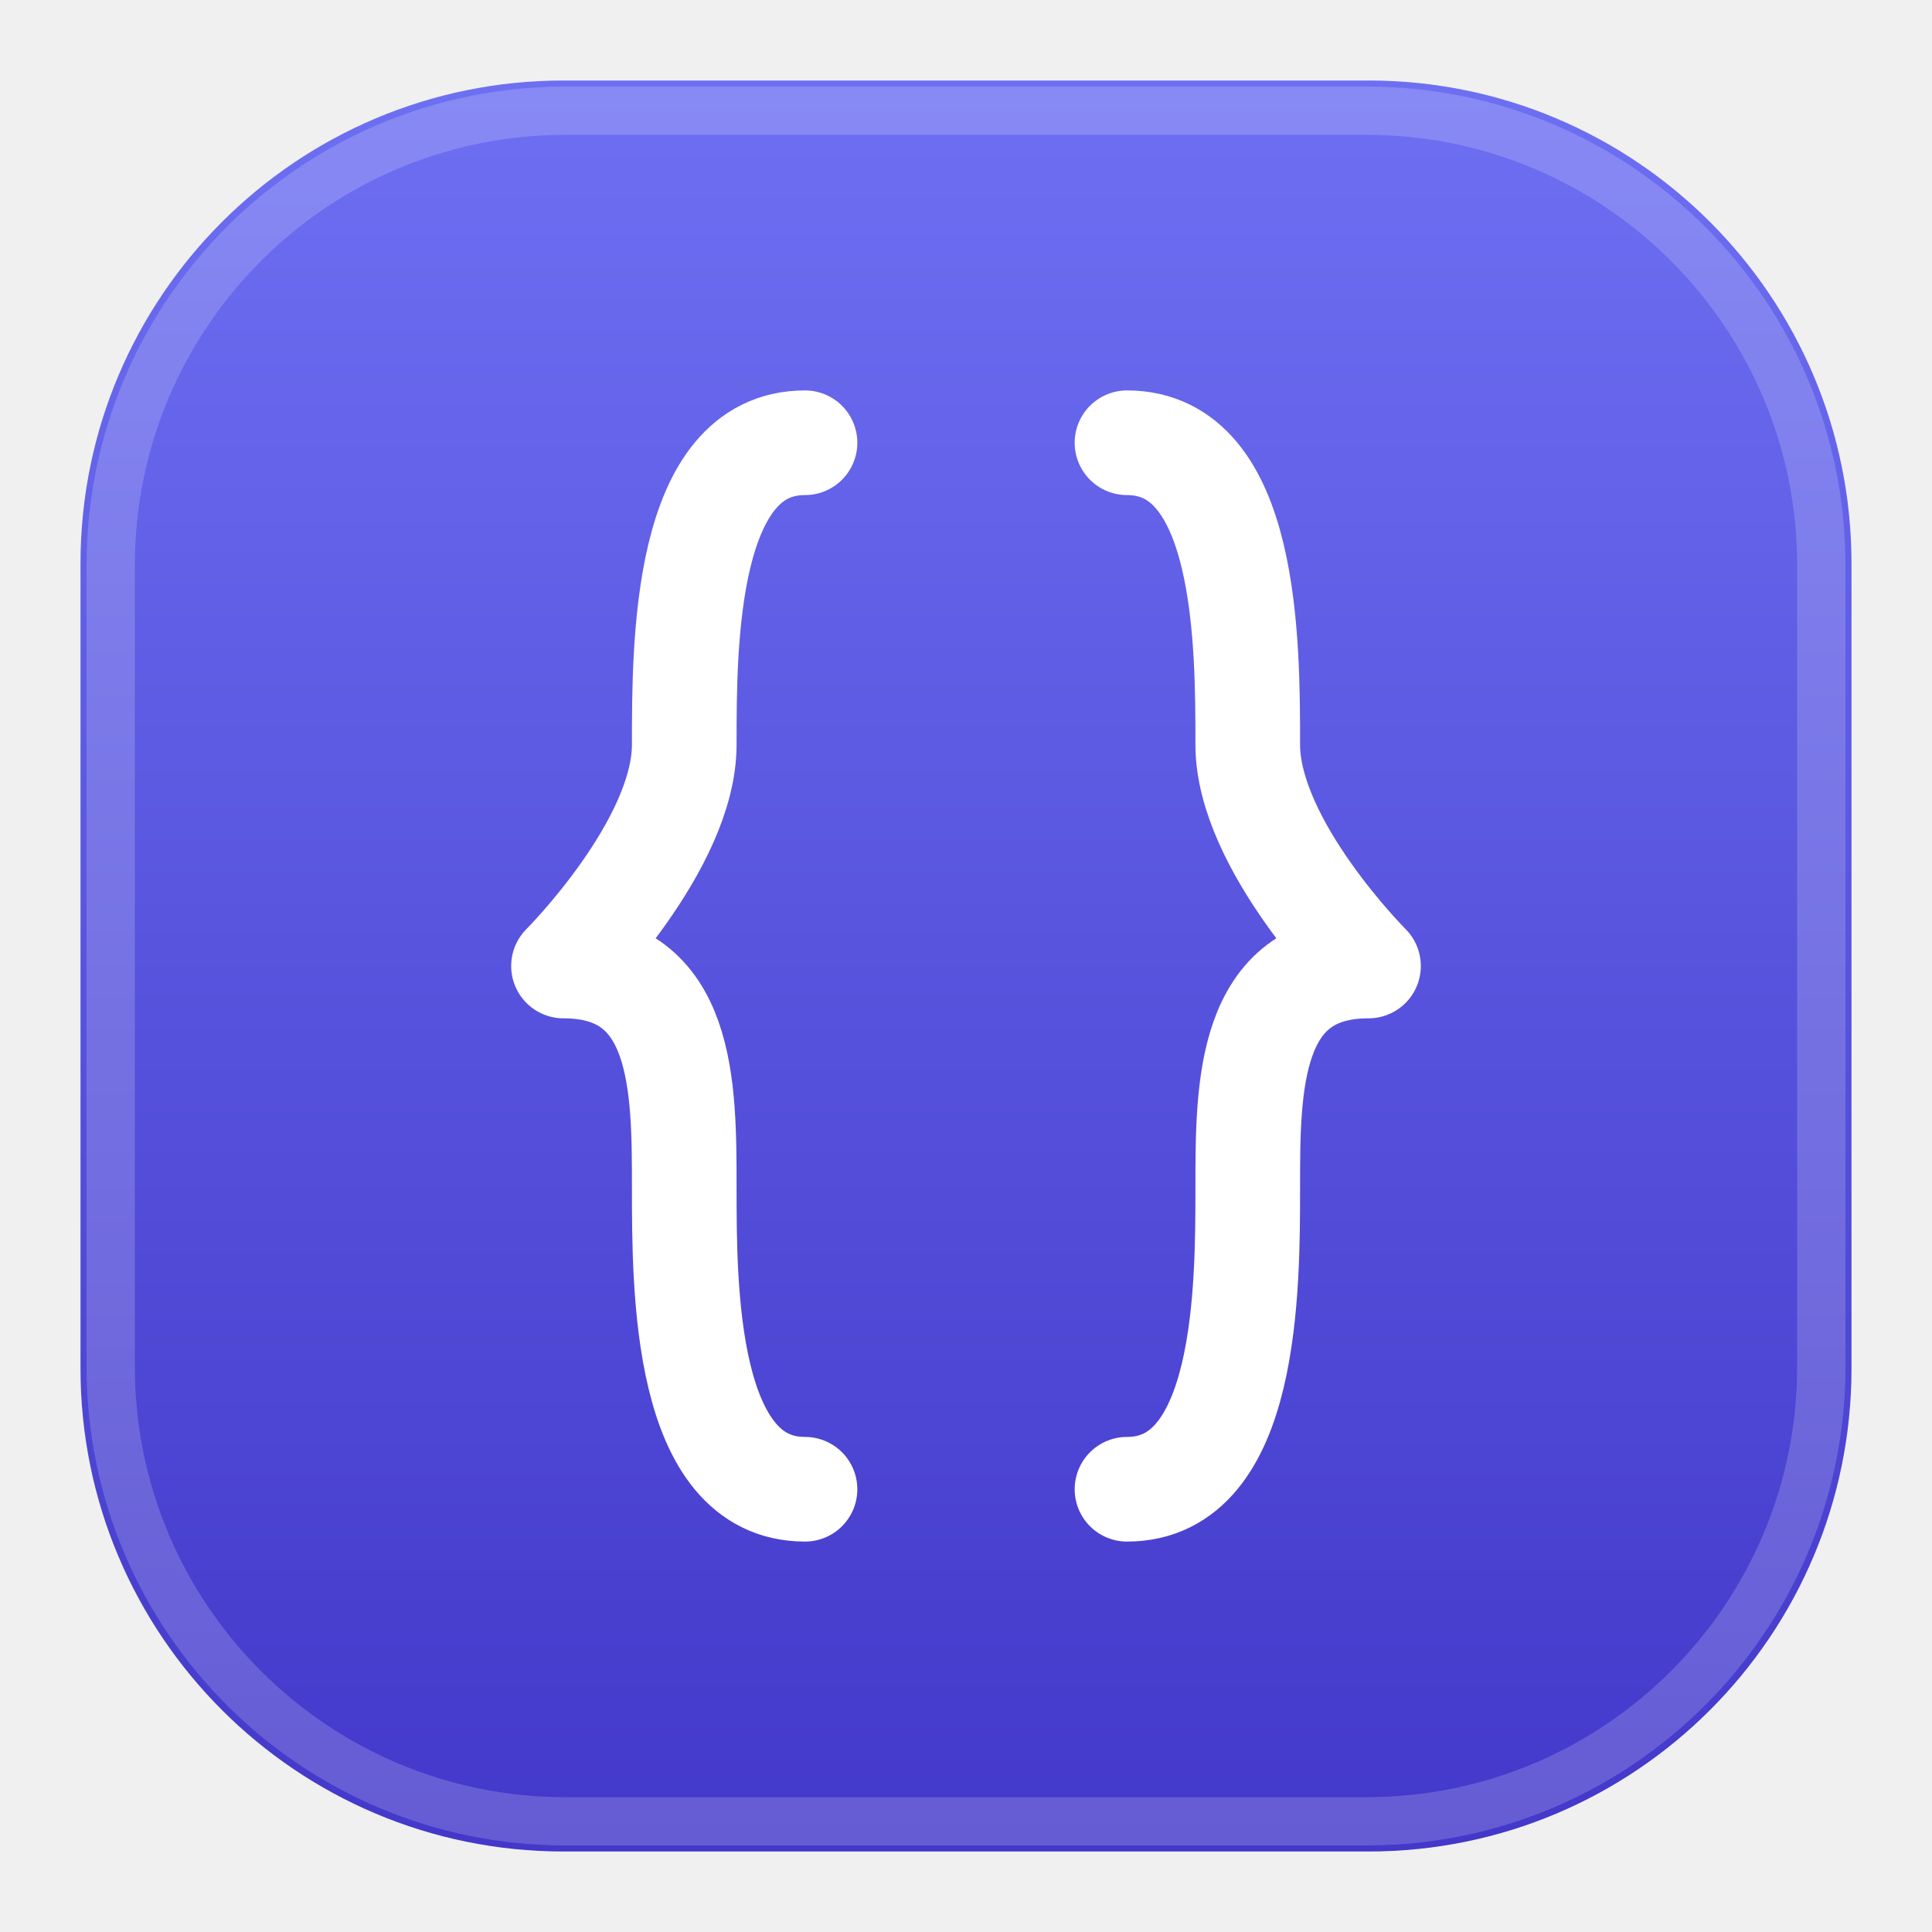
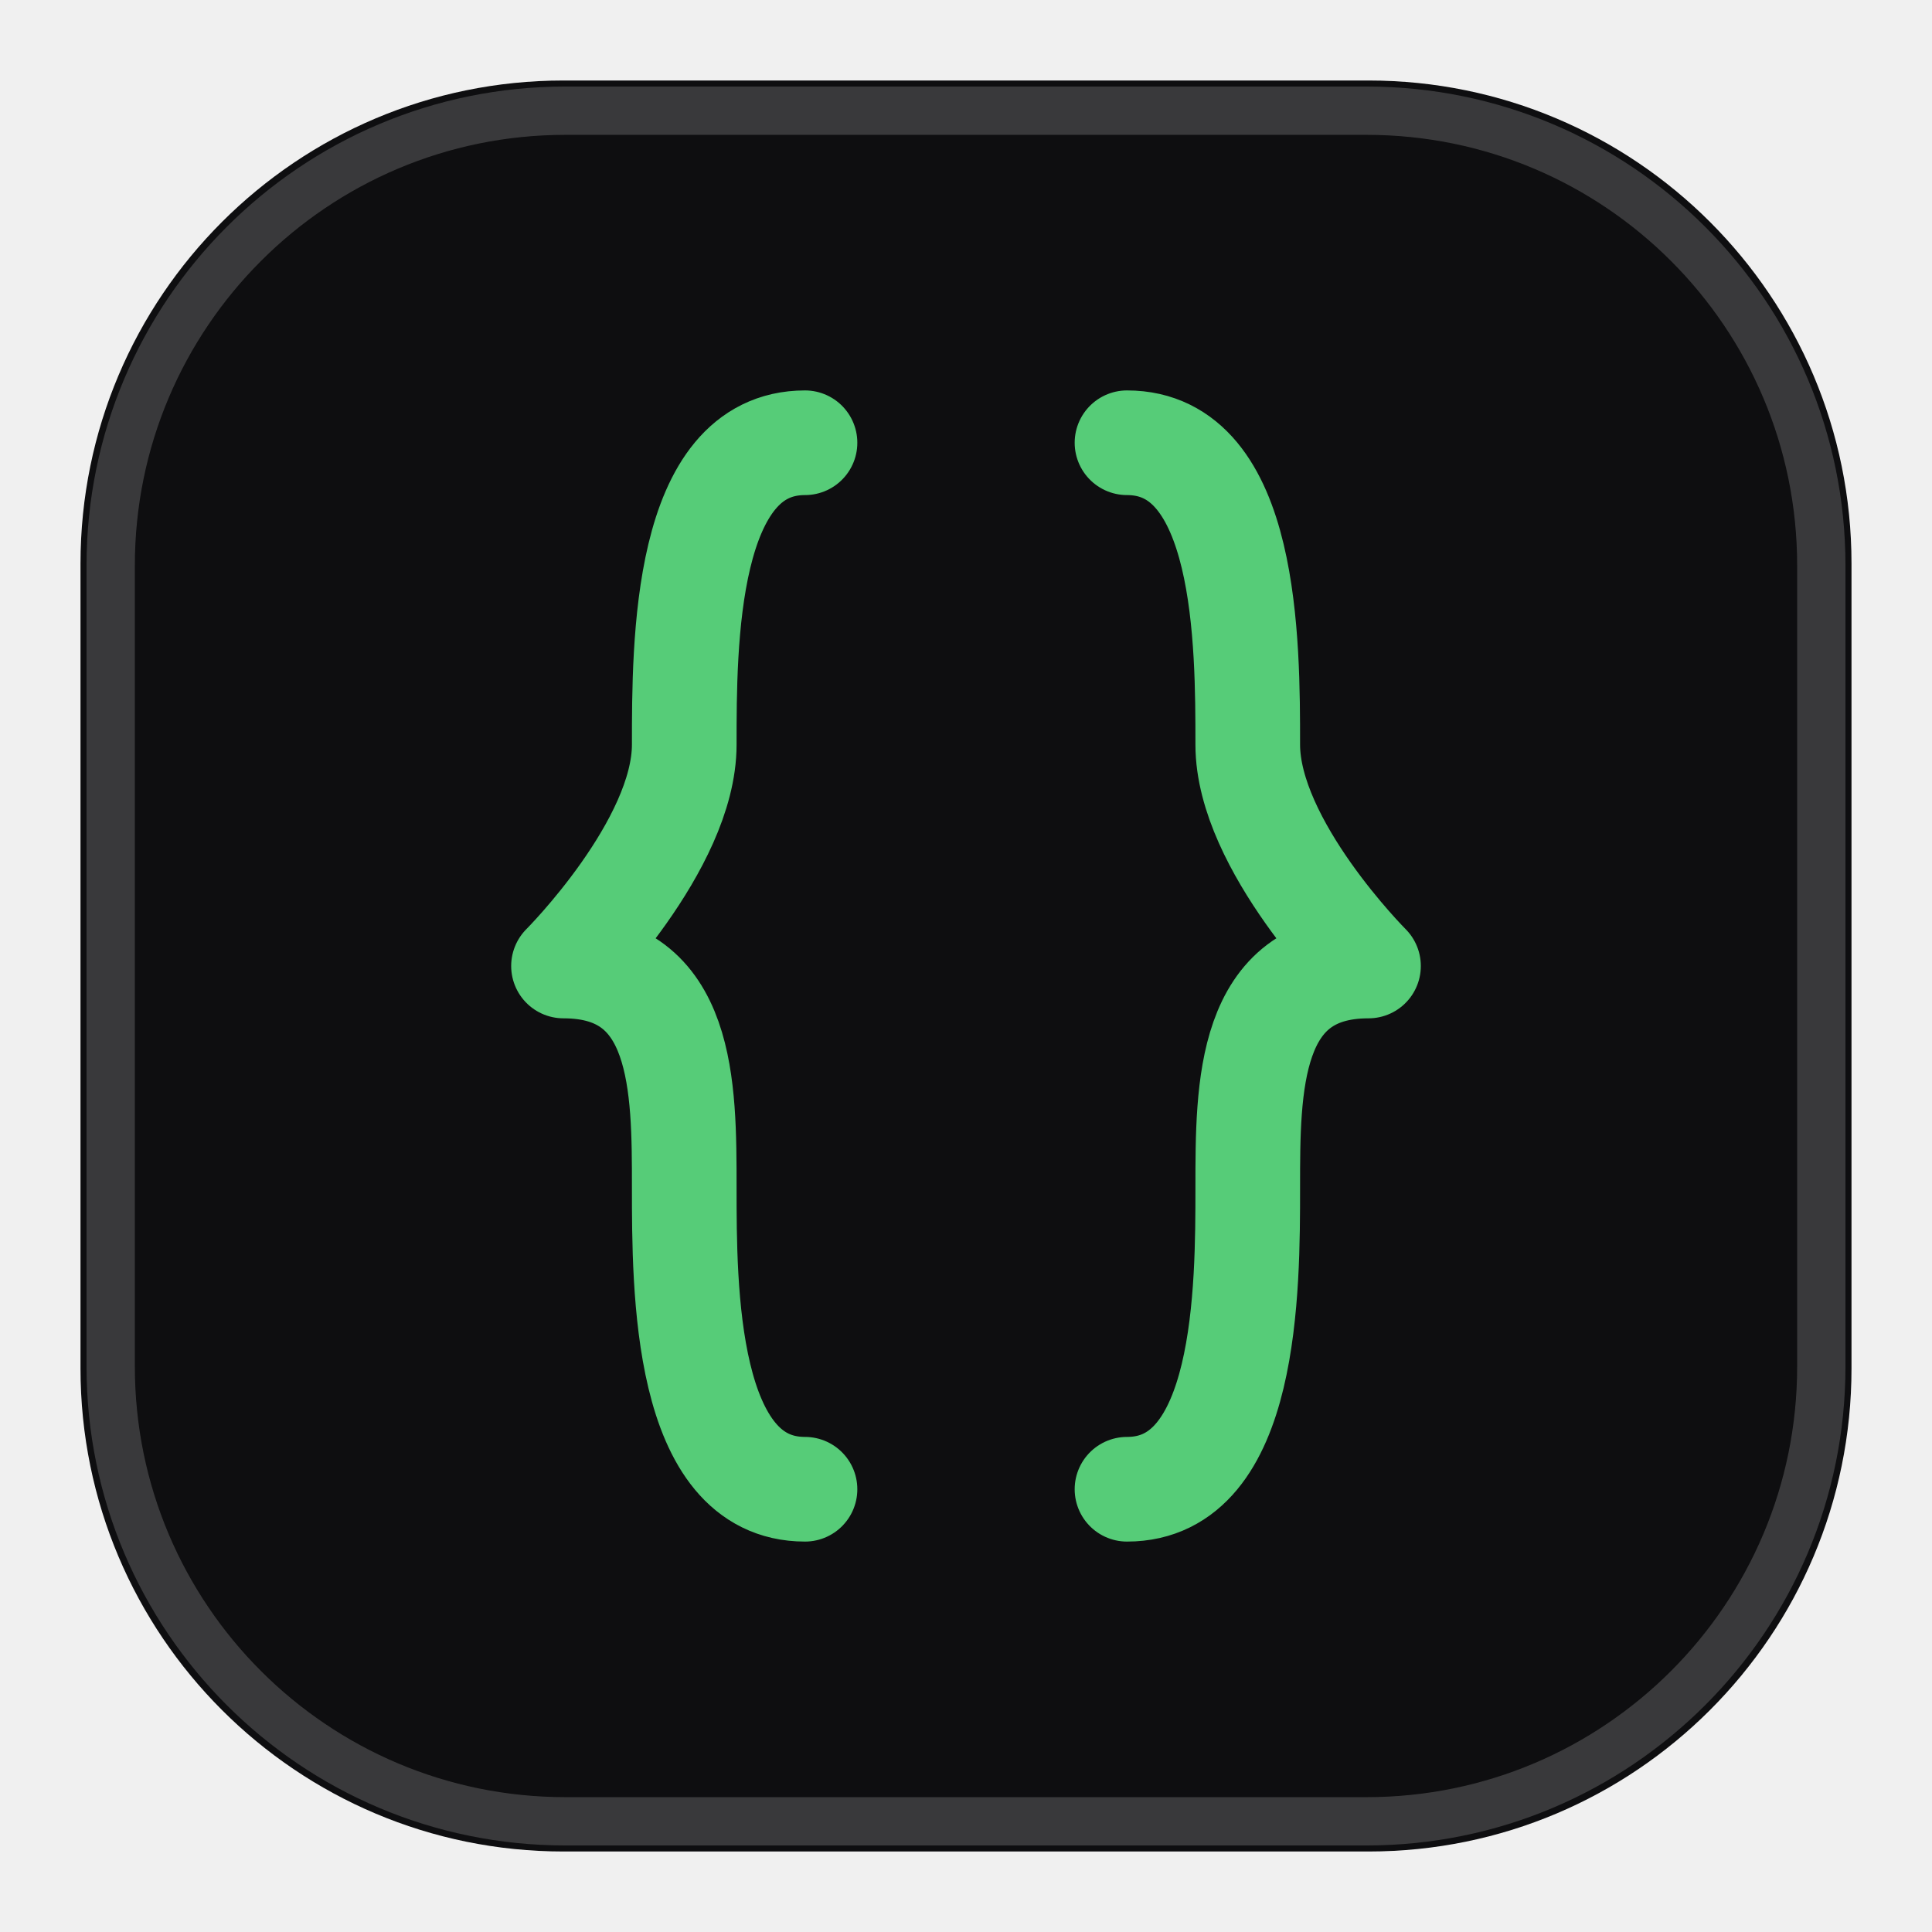
<svg xmlns="http://www.w3.org/2000/svg" width="48" height="48" viewBox="0 0 48 48">
-   <defs>
-     <linearGradient id="g" x1="0" y1="0" x2="0" y2="1">
-       <stop offset="0" stop-color="#6D6FF2" />
-       <stop offset="1" stop-color="#4338CA" />
-     </linearGradient>
-   </defs>
-   <rect x="2" y="2" width="44" height="44" rx="12" fill="url(#g)" />
+   <rect x="2" y="2" width="44" height="44" rx="12" fill="#0e0e10" />
  <rect x="2.75" y="2.75" width="42.5" height="42.5" rx="11.3" fill="none" stroke="#ffffff" stroke-opacity="0.18" stroke-width="1.2" />
-   <g fill="none" stroke="#fff" stroke-width="2.6" stroke-linecap="round" stroke-linejoin="round">
+   <g fill="none" stroke="#56cc78" stroke-width="2.6" stroke-linecap="round" stroke-linejoin="round">
    <path d="M20 11 C17 11 17 16 17 18.5 C17 21 14 24 14 24 C17 24 17 27 17 29.5 C17 32 17 37 20 37" />
    <path d="M28 11 C31 11 31 16 31 18.5 C31 21 34 24 34 24 C31 24 31 27 31 29.5 C31 32 31 37 28 37" />
  </g>
</svg>
